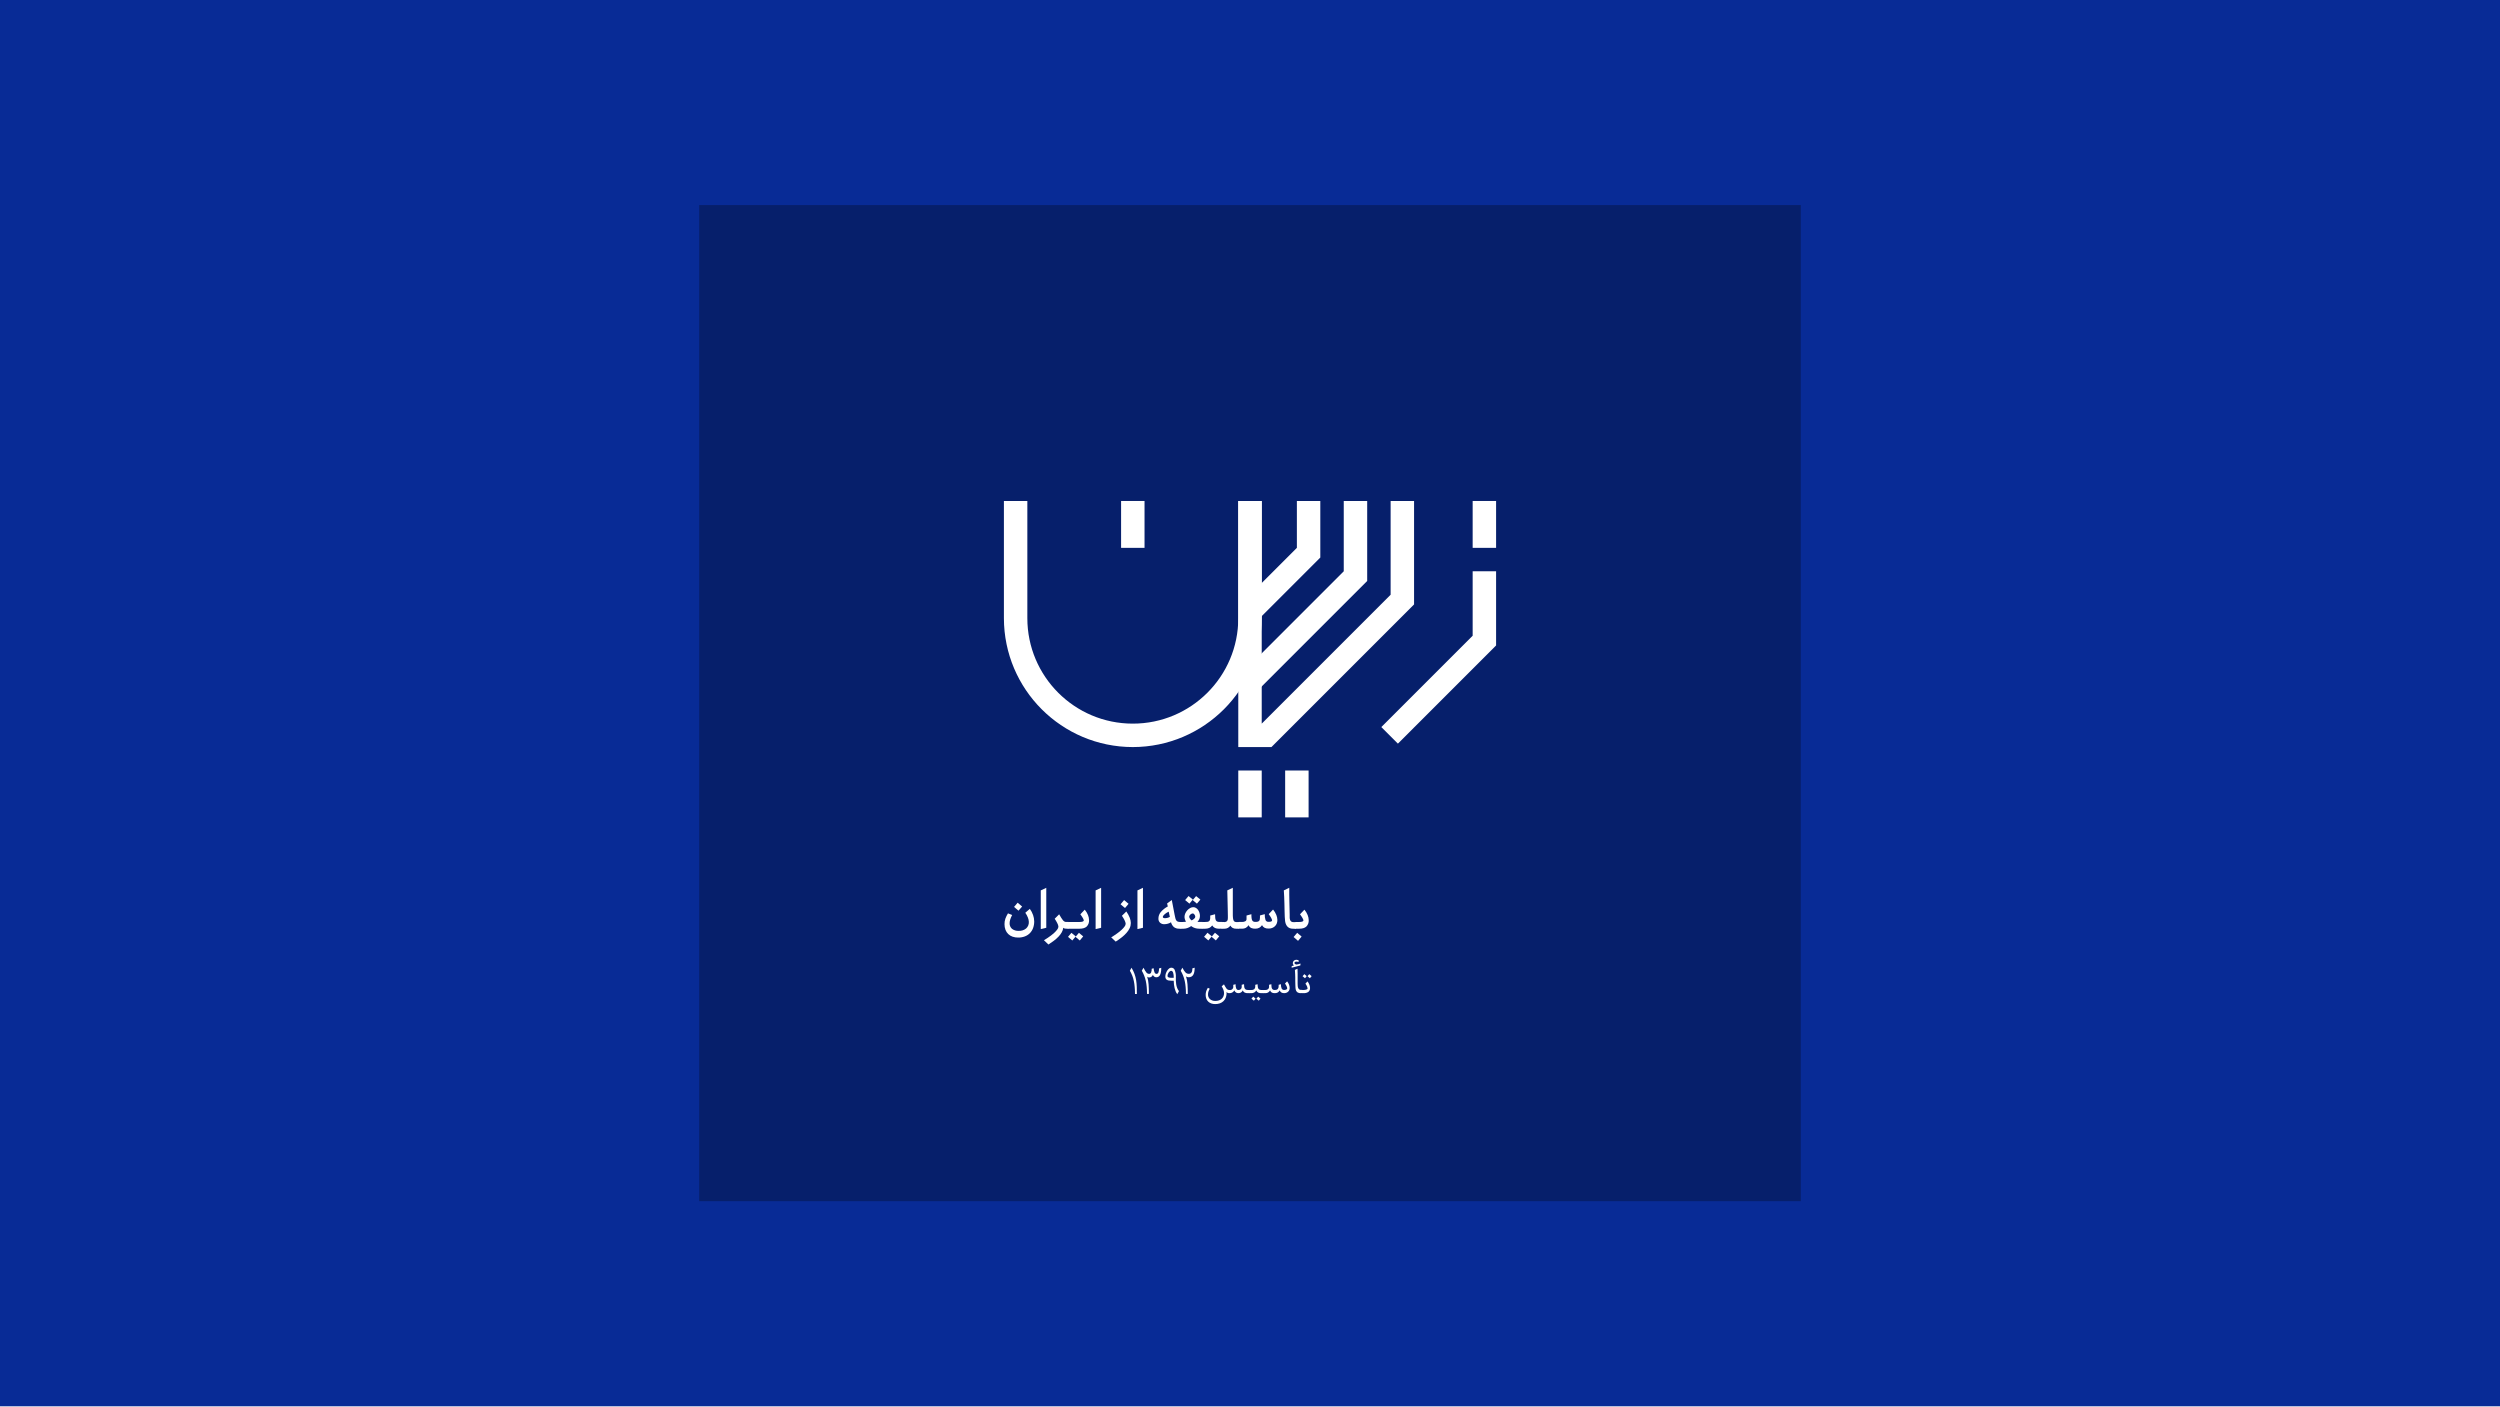
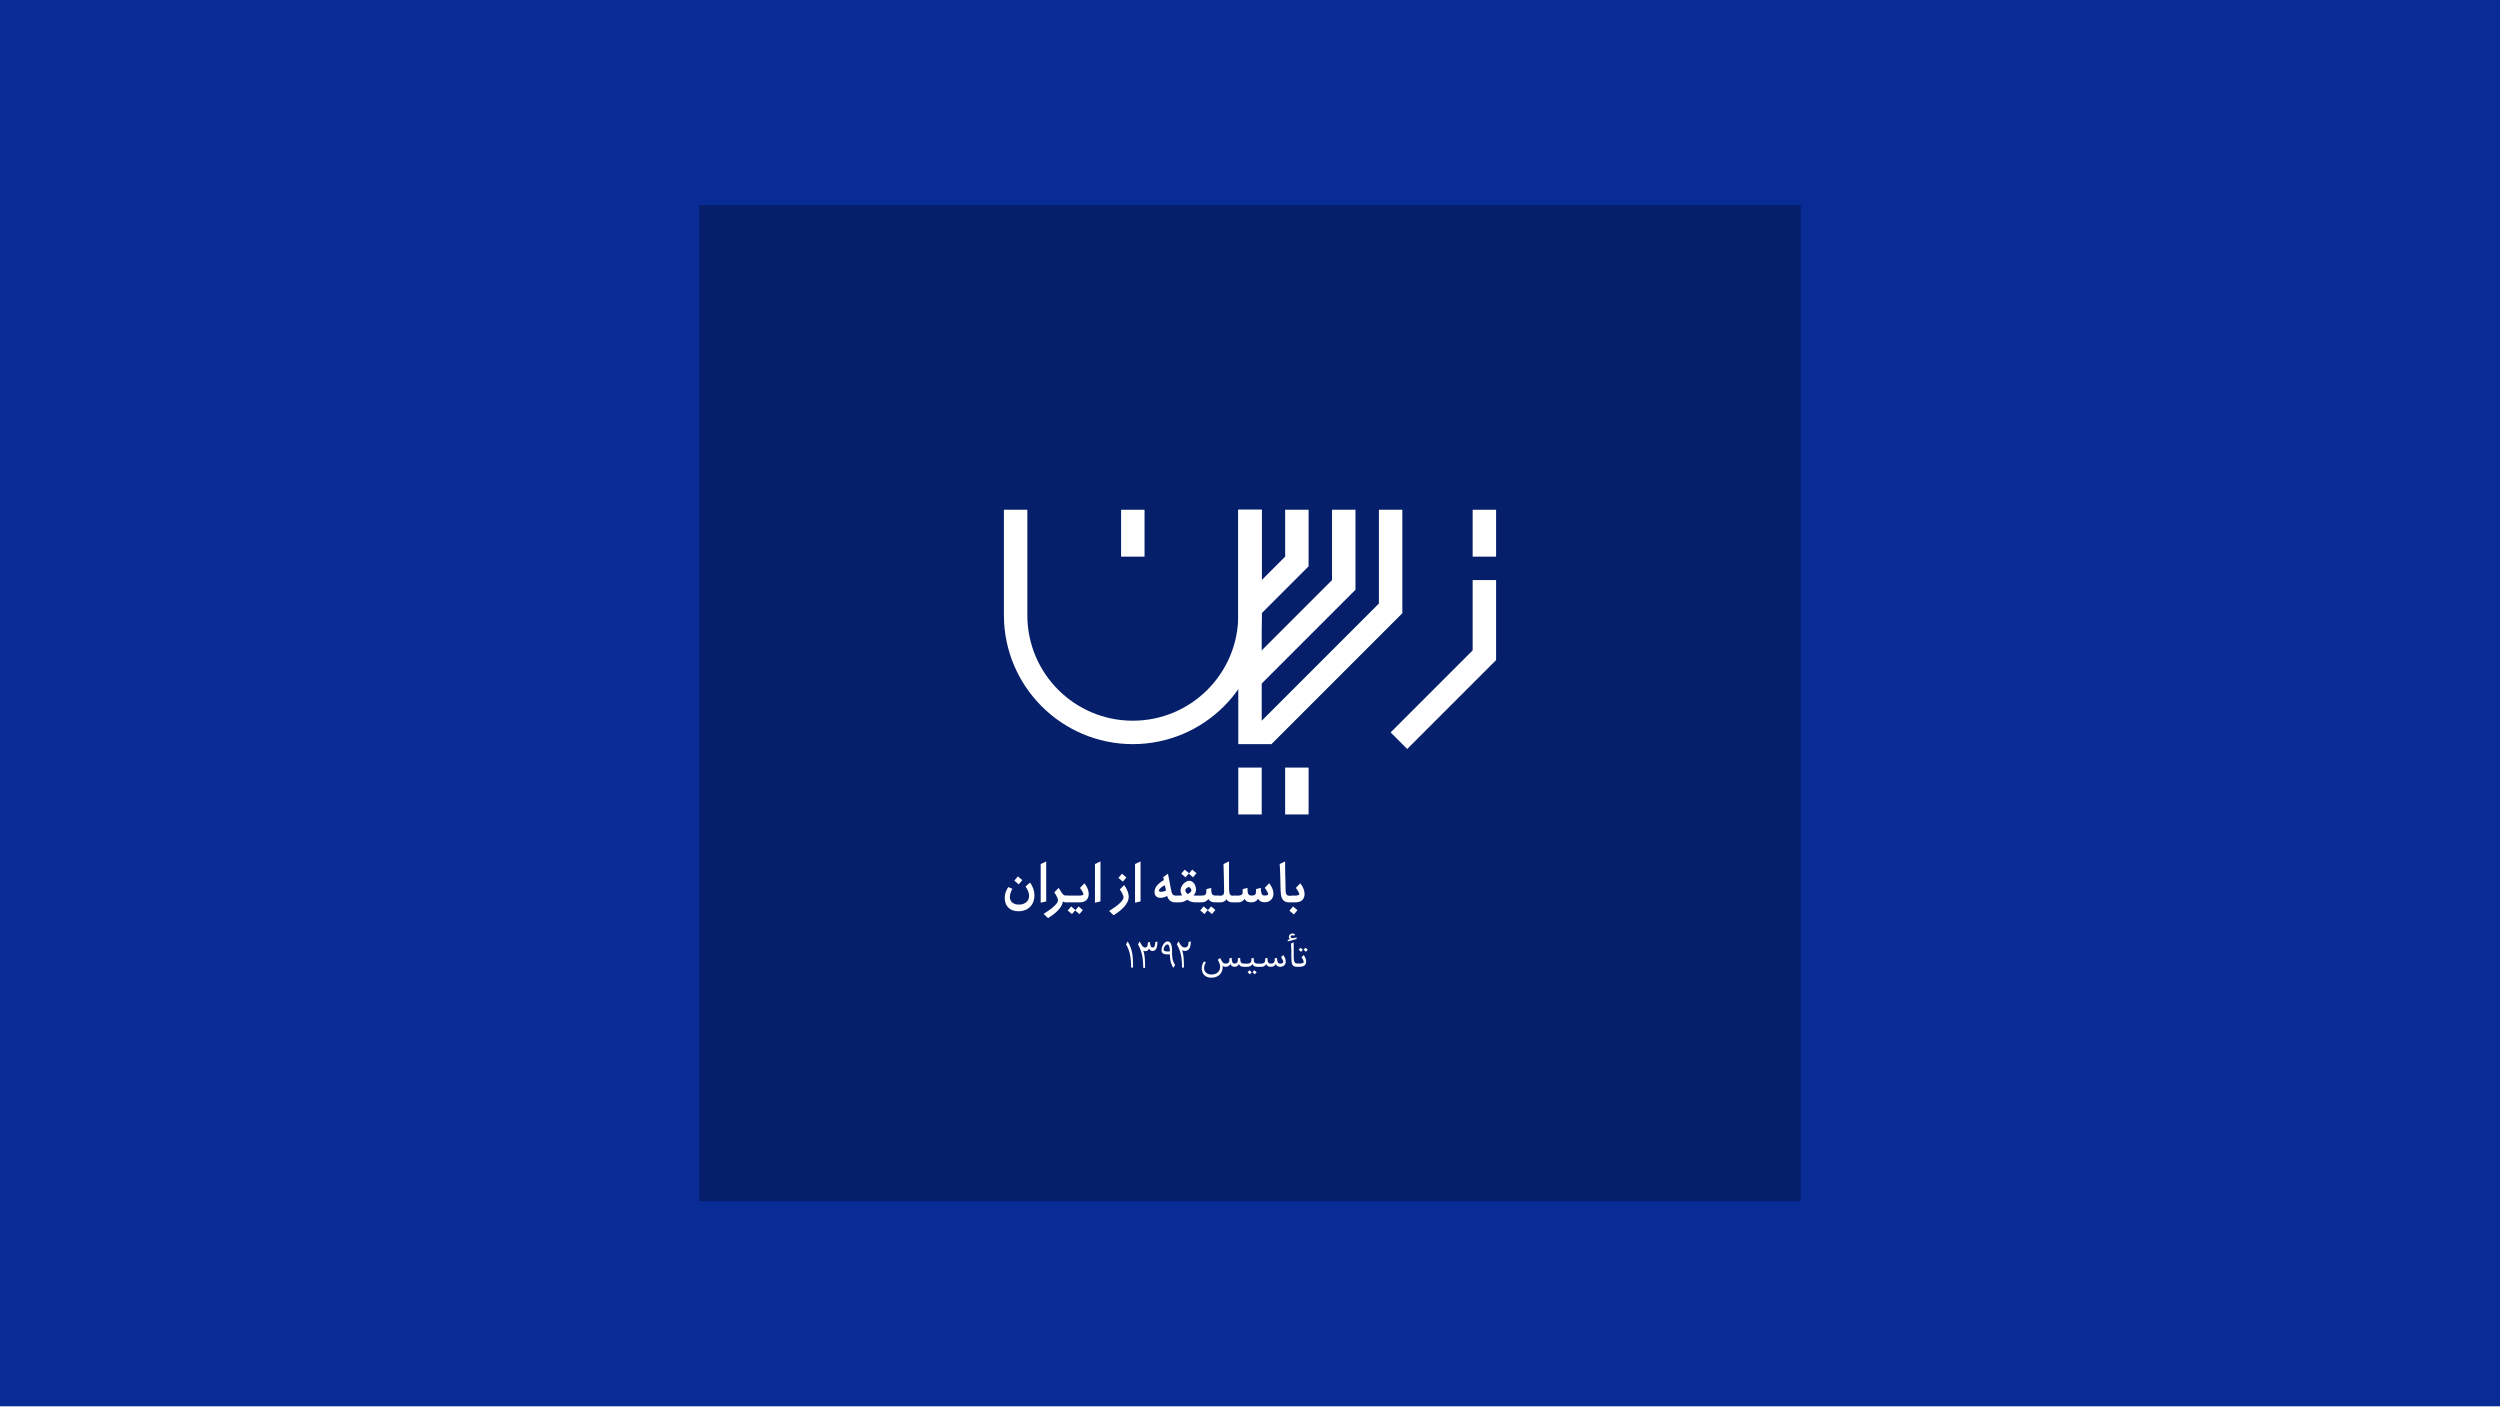
<svg xmlns="http://www.w3.org/2000/svg" viewBox="0 0 1920 1080">
  <defs>
    <style>.cls-1{fill:#082b96;}.cls-2{fill:#061f6b;}.cls-3{fill:#fff;}</style>
  </defs>
  <g id="Background">
    <rect class="cls-1" width="1920" height="1080" />
  </g>
  <g id="Graphics">
    <path class="cls-2" d="M1383,922.5H537v-765h846Z" />
-   </g>
-   <g id="Isolation_Mode" data-name="Isolation Mode">
-     <path class="cls-3" d="M790.9,698a17.26,17.26,0,0,1,2.52,4.8,15,15,0,0,1,.85,4.79,14.61,14.61,0,0,1-.85,5.13,11.07,11.07,0,0,1-2.43,3.91,10.82,10.82,0,0,1-3.87,2.52,14,14,0,0,1-5.13.9,13.06,13.06,0,0,1-4.32-.67,9.11,9.11,0,0,1-3.31-2,9,9,0,0,1-2.14-3.22,11.85,11.85,0,0,1-.76-4.43,12.6,12.6,0,0,1,.67-4.21,22.5,22.5,0,0,1,2-4.07l3.2,1.3a18.64,18.64,0,0,0-1.49,3.49,9.89,9.89,0,0,0-.45,2.68,5.48,5.48,0,0,0,1.83,4.43,7.82,7.82,0,0,0,5.24,1.55,8.22,8.22,0,0,0,5.58-1.82,6.31,6.31,0,0,0,2.11-5.06,9.4,9.4,0,0,0-.72-3.31,17.17,17.17,0,0,0-2-3.71Zm-8.69,1.4-3.42-2.88,2.75-3.24L785,696.2Z" />
-     <path class="cls-3" d="M803.54,712.53l-4.23,1v-29.7l4.23-2Z" />
-     <path class="cls-3" d="M819.29,713.25a8.25,8.25,0,0,1-1.44-.11,2.56,2.56,0,0,1-1.26-.61,9.49,9.49,0,0,1-1.17,3.49,16.43,16.43,0,0,1-2.43,3.26,28.54,28.54,0,0,1-3.49,3.11q-2,1.53-4.29,3l-3.47-3.28q2.47-1.49,4.55-3a34.88,34.88,0,0,0,3.51-2.84,16.24,16.24,0,0,0,2.25-2.52,3.79,3.79,0,0,0,.81-2.07,6.63,6.63,0,0,0-.81-2.58A26.87,26.87,0,0,0,810,705.6l3.42-3.42c.63,1.08,1.18,2,1.64,2.75a15,15,0,0,0,1.28,1.82,4.06,4.06,0,0,0,1.17,1,2.73,2.73,0,0,0,1.31.32h1.8v5.17Z" />
-     <path class="cls-3" d="M832.34,706.86a2.07,2.07,0,0,0-.2-.76,11.28,11.28,0,0,0-.58-1.15c-.26-.43-.54-.89-.86-1.37s-.65-1-1-1.4l3.37-3.55a14.43,14.43,0,0,1,2.52,4.16,11,11,0,0,1,.81,3.85,6.44,6.44,0,0,1-1.8,4.93q-1.8,1.68-5.53,1.68H820.6q-.5,0-.81-.69a4.62,4.62,0,0,1-.32-1.87,4.76,4.76,0,0,1,.32-1.89q.32-.72.81-.72h8.5a7.83,7.83,0,0,0,2.36-.29C832.05,707.59,832.34,707.28,832.34,706.86Zm-8.82,15.44-3.28-2.79,2.61-3.11,3.33,2.75Zm5.76,0L826,719.51l2.61-3.11,3.28,2.75Z" />
-     <path class="cls-3" d="M845.66,712.53l-4.23,1v-29.7l4.23-2Z" />
-     <path class="cls-3" d="M868.48,708.84a9.3,9.3,0,0,1-.9,4,15.47,15.47,0,0,1-2.46,3.66,27.6,27.6,0,0,1-3.66,3.42c-1.42,1.11-2.94,2.19-4.59,3.24l-3.47-3.28q2.48-1.49,4.55-3a34.88,34.88,0,0,0,3.51-2.84,16.24,16.24,0,0,0,2.25-2.52,3.79,3.79,0,0,0,.81-2.07,3.87,3.87,0,0,0-.23-1.14,12.44,12.44,0,0,0-.61-1.53,14.39,14.39,0,0,0-.92-1.71c-.36-.59-.73-1.17-1.12-1.74L865,700a21.22,21.22,0,0,1,2.68,4.93A12.1,12.1,0,0,1,868.48,708.84ZM864,697.37l-3.42-2.88,2.74-3.24,3.42,2.88Z" />
-     <path class="cls-3" d="M877.79,712.53l-4.23,1v-29.7l4.23-2Z" />
-     <path class="cls-3" d="M905.92,713.25a6.69,6.69,0,0,1-4.33-1.21,7.49,7.49,0,0,1-2.25-3.74,8.29,8.29,0,0,1-2.36,1.08,9.85,9.85,0,0,1-2.81.41,4.57,4.57,0,0,1-3.26-1.15,4.15,4.15,0,0,1-1.24-3.22,7.79,7.79,0,0,1,1.69-4.83,18.21,18.21,0,0,1,5.51-4.44l-.54-2.29,3.6-2.66,2.16,11.25c.21,1.08.4,2,.58,2.7a5.43,5.43,0,0,0,.72,1.74,2.44,2.44,0,0,0,1.2.92,5.78,5.78,0,0,0,1.95.27h.68v5.17Zm-8.38-13.09A13.86,13.86,0,0,0,896,701a14.35,14.35,0,0,0-1.4,1,6.63,6.63,0,0,0-1.05,1.08,2.5,2.5,0,0,0-.52,1.1.8.8,0,0,0,.49.75,2.89,2.89,0,0,0,1.26.24,6.61,6.61,0,0,0,1-.09,10.26,10.26,0,0,0,1.1-.24,6.63,6.63,0,0,0,.94-.36,3.92,3.92,0,0,0,.63-.39Z" />
-     <path class="cls-3" d="M921,713.25a10.92,10.92,0,0,1-3.26-.49,8.68,8.68,0,0,1-2.9-1.53,11,11,0,0,1-3,1.53,9.12,9.12,0,0,1-2.79.49h-1.84q-.5,0-.81-.69a4.62,4.62,0,0,1-.32-1.87,4.76,4.76,0,0,1,.32-1.89q.32-.72.81-.72h1.08c.48,0,.91,0,1.28-.05a12.2,12.2,0,0,0,1.28-.18A7.13,7.13,0,0,1,910,706a6.24,6.24,0,0,1-.3-1.83,6.56,6.56,0,0,1,.61-2.72,9.14,9.14,0,0,1,1.58-2.38,7.93,7.93,0,0,1,2.18-1.71,5,5,0,0,1,2.38-.66,3.85,3.85,0,0,1,2,.57,5.43,5.43,0,0,1,1.62,1.48,7.82,7.82,0,0,1,1.08,2.14,7.92,7.92,0,0,1,.41,2.52,7,7,0,0,1-.41,2.27,5.71,5.71,0,0,1-1.53,2.27c.51.06,1,.1,1.4.12l1.3,0h1.21v5.17ZM913.47,694l-3.28-2.75,2.61-3.1,3.33,2.7Zm2.57,7.51a2.21,2.21,0,0,0-.95.25,4.32,4.32,0,0,0-.9.61,3.22,3.22,0,0,0-.65.79,1.61,1.61,0,0,0-.25.78,2.83,2.83,0,0,0,.57,1.56,5.23,5.23,0,0,0,1.32,1.37,6.78,6.78,0,0,0,2.05-1.42,2.13,2.13,0,0,0,.74-1.28,3,3,0,0,0-.15-.88,3.39,3.39,0,0,0-.43-.85,3,3,0,0,0-.61-.66A1.15,1.15,0,0,0,916,701.55Zm3.19-7.51L916,691.29l2.61-3.1,3.28,2.7Z" />
-     <path class="cls-3" d="M936.15,713.25a7.23,7.23,0,0,1-3.06-.58,5,5,0,0,1-2.11-1.94,5.86,5.86,0,0,1-2.25,1.92,7.75,7.75,0,0,1-3.24.6h-1.94c-.33,0-.59-.23-.8-.69a4.62,4.62,0,0,1-.32-1.87,4.76,4.76,0,0,1,.32-1.89c.21-.48.47-.72.8-.72h1.85a13.72,13.72,0,0,0,1.87-.11,2.89,2.89,0,0,0,1.21-.45,2,2,0,0,0,.7-.95,5.21,5.21,0,0,0,.27-1.55v-1.89l3.73-1a27,27,0,0,0,.12,2.79,5.08,5.08,0,0,0,.47,1.83,2.11,2.11,0,0,0,1,1,4.87,4.87,0,0,0,1.85.29h2.11v5.17Zm-8.14,9-3.29-2.79,2.61-3.11,3.34,2.75Zm5.76,0-3.29-2.79,2.61-3.11,3.29,2.75Z" />
-     <path class="cls-3" d="M949.34,713.25a5.24,5.24,0,0,1-2.72-.63,4.59,4.59,0,0,1-1.69-1.75,5.26,5.26,0,0,1-4.55,2.38h-1.62c-.33,0-.59-.22-.8-.67a4.46,4.46,0,0,1-.32-1.85,4.76,4.76,0,0,1,.32-1.89c.21-.48.47-.72.8-.72h1.17a3.12,3.12,0,0,0,2.5-.76A3.8,3.8,0,0,0,943,705c0-.27,0-.85,0-1.75s0-2.2-.07-3.89-.08-3.82-.14-6.37-.13-5.61-.22-9.18l4.23-2v19.94c0,1.2,0,2.21.11,3a7.42,7.42,0,0,0,.41,2,2.13,2.13,0,0,0,.85,1.08,3,3,0,0,0,1.51.33h1.71v5.13Z" />
-     <path class="cls-3" d="M969.23,710.51a6.32,6.32,0,0,1-2.07,2,6.12,6.12,0,0,1-3.15.72,7.34,7.34,0,0,1-3.13-.56,4.74,4.74,0,0,1-2-2.14,5.53,5.53,0,0,1-2.13,2.07,5.66,5.66,0,0,1-2.59.63h-2.7q-.49,0-.81-.69a4.62,4.62,0,0,1-.32-1.87,4.76,4.76,0,0,1,.32-1.89q.31-.72.81-.72h2.52a5,5,0,0,0,2.36-.52,1.85,1.85,0,0,0,1-1.82v-2.61l3.74-1c0,1.11,0,2,.11,2.79a5.82,5.82,0,0,0,.45,1.83,2.08,2.08,0,0,0,.95,1,3.73,3.73,0,0,0,1.59.29,6.72,6.72,0,0,0,1.78-.2,2,2,0,0,0,1.55-1.67,7.67,7.67,0,0,0,.14-1.55v-1.53l3.69-1a13.19,13.19,0,0,0,.56,4.48,2.31,2.31,0,0,0,2.41,1.42c1.77,0,2.65-.38,2.65-1.13a2.43,2.43,0,0,0-.2-.81,8.78,8.78,0,0,0-.56-1.19c-.24-.43-.52-.89-.83-1.37s-.66-1-1-1.4l3.33-3.55a14.43,14.43,0,0,1,2.52,4.16,11,11,0,0,1,.81,3.85,7.23,7.23,0,0,1-.49,2.72,5.78,5.78,0,0,1-1.4,2.09,6.31,6.31,0,0,1-2.11,1.33,7.29,7.29,0,0,1-2.7.47Q970.63,713.25,969.23,710.51Z" />
-     <path class="cls-3" d="M993.17,713.25a6.38,6.38,0,0,1-3.38-.78,5.4,5.4,0,0,1-1.93-2.07,8.82,8.82,0,0,1-.9-2.93,30.48,30.48,0,0,1-.27-3.35c-.06-1.38-.11-2.93-.14-4.64s-.06-3.46-.11-5.26-.1-3.6-.18-5.4-.17-3.48-.29-5l4.18-2c0,1.68,0,3.42,0,5.2s0,3.56.09,5.33.09,3.53.13,5.27.08,3.39.11,5c0,.72,0,1.42,0,2.09a6.37,6.37,0,0,0,.31,1.8,2.52,2.52,0,0,0,.88,1.24,3.05,3.05,0,0,0,1.82.45h1.8v5.17Z" />
-     <path class="cls-3" d="M996.9,722.57l-3.42-2.93,2.75-3.24,3.42,2.88Zm4.14-15.71a2.07,2.07,0,0,0-.2-.76,9.53,9.53,0,0,0-.58-1.15c-.26-.43-.54-.89-.86-1.37a17.11,17.11,0,0,0-1-1.4l3.37-3.55a14.43,14.43,0,0,1,2.52,4.16,11,11,0,0,1,.81,3.85,6.44,6.44,0,0,1-1.8,4.93q-1.8,1.68-5.53,1.68h-2.39q-.5,0-.81-.69a4.64,4.64,0,0,1-.31-1.87,4.78,4.78,0,0,1,.31-1.89q.32-.72.81-.72h2.39a8.07,8.07,0,0,0,2.38-.29Q1001,707.49,1001,706.86Z" />
-     <path class="cls-3" d="M869,743.22a26.4,26.4,0,0,1,2.31,4.74,26,26,0,0,1,1.23,4.76,40.93,40.93,0,0,1,.49,5.06c.06,1.74.09,3.61.09,5.6h-1.44c0-1.93-.1-3.71-.24-5.34a38.72,38.72,0,0,0-.65-4.59,25,25,0,0,0-1.19-4.1,28.67,28.67,0,0,0-1.86-3.83Z" />
-     <path class="cls-3" d="M878.2,743.22c.46.89.87,1.63,1.22,2.22a10.74,10.74,0,0,0,1,1.45,3,3,0,0,0,1,.79,2.57,2.57,0,0,0,1.13.24A1.6,1.6,0,0,0,884,747a6.7,6.7,0,0,0,.51-3l1.48-.38a9.44,9.44,0,0,0,.74,3.32,1.65,1.65,0,0,0,1.53,1,1.55,1.55,0,0,0,1.4-1.06,7.85,7.85,0,0,0,.49-3.13l1.7-.48q0,3.91-1,5.59a3,3,0,0,1-2.72,1.69,2.63,2.63,0,0,1-1.73-.54,3.39,3.39,0,0,1-1-1.32,3,3,0,0,1-2.84,2,2.72,2.72,0,0,1-.78-.11A1.62,1.62,0,0,1,881,750a24.65,24.65,0,0,1,1.13,6.09q.23,3.3.22,7.26h-1.44c0-1.93-.1-3.71-.24-5.34a34.71,34.71,0,0,0-.68-4.58,26.14,26.14,0,0,0-1.23-4.08,26.43,26.43,0,0,0-1.86-3.83Z" />
-     <path class="cls-3" d="M904.15,763.54a10.05,10.05,0,0,1-1.23-2.13,16.54,16.54,0,0,1-.83-2.52,20.4,20.4,0,0,1-.49-2.78c-.11-1-.17-2-.19-2.93l-.83,0c-.33,0-.64,0-.93,0a12.6,12.6,0,0,1-2-.14,4.08,4.08,0,0,1-1.45-.52,2.49,2.49,0,0,1-.91-1,3.89,3.89,0,0,1-.31-1.67,7.06,7.06,0,0,1,.37-2.17,9.72,9.72,0,0,1,1-2.16,6.76,6.76,0,0,1,1.47-1.66,2.76,2.76,0,0,1,4.36,1.08,13.06,13.06,0,0,1,.88,5.6c0,.88,0,1.8,0,2.74a21.92,21.92,0,0,0,.28,2.81,14.65,14.65,0,0,0,.73,2.69,8.49,8.49,0,0,0,1.37,2.41Zm-2.71-12.63a17.66,17.66,0,0,0-.11-2.14,8.67,8.67,0,0,0-.34-1.69,2.94,2.94,0,0,0-.62-1.1,1.23,1.23,0,0,0-.91-.39,1.76,1.76,0,0,0-1.06.39,4.08,4.08,0,0,0-.91,1,5.16,5.16,0,0,0-.63,1.29,4.09,4.09,0,0,0-.24,1.3,1.31,1.31,0,0,0,.82,1.06,5.6,5.6,0,0,0,2.21.33h1C900.92,750.94,901.19,750.93,901.44,750.91Z" />
-     <path class="cls-3" d="M910.86,749.9A24.6,24.6,0,0,1,912,756c.14,2.19.22,4.64.22,7.35H910.8q0-2.89-.24-5.34a34.71,34.71,0,0,0-.68-4.58,27.25,27.25,0,0,0-1.22-4.08,28.67,28.67,0,0,0-1.86-3.83l1.26-2.33c.44.84.85,1.56,1.23,2.15a9.14,9.14,0,0,0,1.11,1.44,3.75,3.75,0,0,0,1.17.84,3.54,3.54,0,0,0,1.43.27q2.78,0,2.77-4.22l1.74-.48a17.48,17.48,0,0,1-.24,3,7.51,7.51,0,0,1-.77,2.33,3.78,3.78,0,0,1-1.42,1.49,4.18,4.18,0,0,1-2.17.52,3.89,3.89,0,0,1-1.07-.15A2.7,2.7,0,0,1,910.86,749.9Z" />
-     <path class="cls-3" d="M958.21,762.75a5.1,5.1,0,0,1-2.35-.47,3,3,0,0,1-1.4-1.64,3.65,3.65,0,0,1-3.41,2.11,3.19,3.19,0,0,1-1.82-.52,3.41,3.41,0,0,1-1.26-1.62,4,4,0,0,1-3.69,2.14,3,3,0,0,1-2.36-.88,5.51,5.51,0,0,1,.08.71,5,5,0,0,1,0,.68,9.2,9.2,0,0,1-.72,3.21,7.38,7.38,0,0,1-1.75,2.49,7.87,7.87,0,0,1-2.69,1.61,10.68,10.68,0,0,1-3.56.56,8.69,8.69,0,0,1-3-.47,6.55,6.55,0,0,1-2.3-1.37,6,6,0,0,1-1.49-2.21,7.63,7.63,0,0,1-.54-2.94,9.27,9.27,0,0,1,.41-2.84,12,12,0,0,1,1.29-2.67l1.45.72a10.61,10.61,0,0,0-1,2.16,7,7,0,0,0-.34,2.13,4.72,4.72,0,0,0,1.51,3.71,6.07,6.07,0,0,0,4.19,1.36,8.16,8.16,0,0,0,2.74-.43,5.85,5.85,0,0,0,2.08-1.21,5.36,5.36,0,0,0,1.32-1.91,6.18,6.18,0,0,0,.47-2.47,7.76,7.76,0,0,0-.48-2.49,13.92,13.92,0,0,0-1.34-2.71l1.76-1.51,1,1.81a9.3,9.3,0,0,0,.88,1.37,3.5,3.5,0,0,0,1,.87,2.63,2.63,0,0,0,1.32.3,2.51,2.51,0,0,0,2.93-2.93v-1.07l1.79-.44a7.83,7.83,0,0,0,.54,3.43,1.82,1.82,0,0,0,1.73,1,2.54,2.54,0,0,0,1.67-.57,2.6,2.6,0,0,0,.76-2v-1.45l1.79-.44a12.89,12.89,0,0,0,.13,2,3.68,3.68,0,0,0,.46,1.38,1.93,1.93,0,0,0,.93.81,4.13,4.13,0,0,0,1.54.25h1.13v2.42Z" />
-     <path class="cls-3" d="M968.63,762.75a5.12,5.12,0,0,1-2.35-.47,3.31,3.31,0,0,1-1.46-1.61,4.08,4.08,0,0,1-1.56,1.58,4.84,4.84,0,0,1-2.35.5h-1.29a.61.61,0,0,1-.53-.34,1.61,1.61,0,0,1-.22-.89,1.5,1.5,0,0,1,.22-.86.62.62,0,0,1,.53-.33h1.29a3.76,3.76,0,0,0,2.29-.58,3,3,0,0,0,.83-2.23l0-1.19,1.77-.44A15.52,15.52,0,0,0,966,758a3.35,3.35,0,0,0,.48,1.37,1.93,1.93,0,0,0,1,.74,5,5,0,0,0,1.59.22h1.23v2.42ZM963,768.52,961.1,767l1.36-1.6,1.82,1.54Zm3.75,0L964.88,767l1.39-1.6,1.79,1.54Z" />
-     <path class="cls-3" d="M982.81,760.61a4.3,4.3,0,0,1-1.48,1.61,4.38,4.38,0,0,1-2.3.53,4.8,4.8,0,0,1-2.26-.45,3.43,3.43,0,0,1-1.37-1.66,4.16,4.16,0,0,1-1.52,1.61,4.06,4.06,0,0,1-2,.5h-1.63a.64.64,0,0,1-.54-.34,1.61,1.61,0,0,1-.22-.89,1.5,1.5,0,0,1,.22-.86.65.65,0,0,1,.54-.33h1.51a3.51,3.51,0,0,0,2-.57,2.39,2.39,0,0,0,.88-2v-1.45l1.76-.44a13.89,13.89,0,0,0,.13,2.11,3.68,3.68,0,0,0,.44,1.37,1.82,1.82,0,0,0,.82.74,3.24,3.24,0,0,0,1.26.22,3.1,3.1,0,0,0,2.22-.66,3.29,3.29,0,0,0,.74-2.27v-1.07l1.76-.44a7.46,7.46,0,0,0,.57,3.43,2.15,2.15,0,0,0,2,1,4.11,4.11,0,0,0,.77-.08,2.77,2.77,0,0,0,.72-.24,1.49,1.49,0,0,0,.54-.41.87.87,0,0,0,.2-.6,4.42,4.42,0,0,0-.39-1.37,11,11,0,0,0-1.31-2.22l1.64-1.7a8.37,8.37,0,0,1,1.48,2.59,7.23,7.23,0,0,1,.47,2.39,3.8,3.8,0,0,1-1.21,3,4.36,4.36,0,0,1-3,1.08,4.05,4.05,0,0,1-2.2-.53A3.28,3.28,0,0,1,982.81,760.61Z" />
-     <path class="cls-3" d="M998.68,741.46,992,743.22V742l1.77-.6a2.06,2.06,0,0,1-.69-.82,2.15,2.15,0,0,1-.23-.91,2.37,2.37,0,0,1,.23-1,2.42,2.42,0,0,1,.59-.82,2.92,2.92,0,0,1,.87-.55,2.52,2.52,0,0,1,1-.21,3.19,3.19,0,0,1,2,.69l-.35,1a5.23,5.23,0,0,0-.81-.22,4.83,4.83,0,0,0-.8-.06,1.77,1.77,0,0,0-1,.28.84.84,0,0,0-.43.73,1.09,1.09,0,0,0,.51.88,1.83,1.83,0,0,0,1.13.38,12,12,0,0,0,3-.79Zm.32,21.29a4.37,4.37,0,0,1-2.38-.53,3.11,3.11,0,0,1-1.21-1.39,5.53,5.53,0,0,1-.46-2c-.05-.74-.09-1.48-.11-2.24,0-1.07-.07-2.06-.08-3l0-2.69c0-.89,0-1.82-.08-2.79s-.11-2.05-.19-3.24l2-.89c0,1.43.07,2.61.09,3.53s0,1.72,0,2.4c0,.94,0,1.85,0,2.74s0,1.79,0,2.74c0,.63,0,1.24.08,1.82a5.28,5.28,0,0,0,.35,1.55,2.5,2.5,0,0,0,.78,1.07,2.19,2.19,0,0,0,1.37.41h1v2.42Z" />
-     <path class="cls-3" d="M1004.23,759a4.66,4.66,0,0,0-.38-1.34,10.35,10.35,0,0,0-1.29-2.22l1.6-1.7a8.37,8.37,0,0,1,1.48,2.59,7.27,7.27,0,0,1,.48,2.39,3.75,3.75,0,0,1-1.22,3,5.65,5.65,0,0,1-3.76,1h-1a.61.61,0,0,1-.53-.34,1.61,1.61,0,0,1-.22-.89,1.5,1.5,0,0,1,.22-.86.62.62,0,0,1,.53-.33h1a6.56,6.56,0,0,0,2.14-.32C1003.92,759.8,1004.23,759.46,1004.23,759Zm-2-7.71-1.86-1.55,1.36-1.6,1.82,1.54Zm3.75,0-1.83-1.55,1.39-1.6,1.79,1.54Z" />
-     <path class="cls-3" d="M870,573.75a99.11,99.11,0,0,1-99-99v-90h18v90a81,81,0,0,0,162,0v-90h18v90A99.11,99.11,0,0,1,870,573.75Z" />
-     <polygon class="cls-3" points="1073.59 571.12 1060.86 558.39 1131 488.25 1131 438.75 1149 438.75 1149 495.7 1073.59 571.12" />
-     <rect class="cls-3" x="861" y="384.75" width="18" height="36" />
-     <rect class="cls-3" x="1131" y="384.75" width="18" height="36" />
-     <rect class="cls-3" x="951" y="591.75" width="18" height="36" />
-     <rect class="cls-3" x="987" y="591.75" width="18" height="36" />
-     <polygon class="cls-3" points="966.36 475.84 953.64 463.11 996 420.75 996 384.75 1014 384.75 1014 428.2 966.36 475.84" />
-     <polygon class="cls-3" points="966.36 529.84 953.64 517.11 1032 438.75 1032 384.75 1050 384.75 1050 446.2 966.36 529.84" />
-     <polygon class="cls-3" points="976.45 573.75 951 573.75 951 384.75 969 384.75 969 555.75 1068 456.75 1068 384.75 1086 384.75 1086 464.2 976.45 573.75" />
+     <path class="cls-3" d="M791.07,677.79a17.35,17.35,0,0,1,2.52,4.79,15.14,15.14,0,0,1,.86,4.8,14.6,14.6,0,0,1-.86,5.13,11.07,11.07,0,0,1-2.43,3.91,10.82,10.82,0,0,1-3.87,2.52,14,14,0,0,1-5.13.9,13.06,13.06,0,0,1-4.32-.67,8.76,8.76,0,0,1-5.44-5.2,11.88,11.88,0,0,1-.77-4.43,12.56,12.56,0,0,1,.68-4.21,22.19,22.19,0,0,1,2-4.07l3.19,1.3a18.27,18.27,0,0,0-1.48,3.49,9.83,9.83,0,0,0-.45,2.68,5.52,5.52,0,0,0,1.82,4.43,7.88,7.88,0,0,0,5.24,1.55,8.27,8.27,0,0,0,5.58-1.82,6.33,6.33,0,0,0,2.12-5.06,9.35,9.35,0,0,0-.72-3.31,17,17,0,0,0-2-3.71Zm-8.68,1.4L779,676.31l2.74-3.24,3.42,2.88Z" />
+     <path class="cls-3" d="M803.49,692.28l-4.23,1v-29.7l4.23-2Z" />
+     <path class="cls-3" d="M819,693a9.36,9.36,0,0,1-1.44-.11,2.65,2.65,0,0,1-1.26-.61,9.55,9.55,0,0,1-1.17,3.49,16.72,16.72,0,0,1-2.43,3.26,29.31,29.31,0,0,1-3.49,3.11q-2,1.53-4.3,3l-3.46-3.28q2.47-1.49,4.54-3a34.88,34.88,0,0,0,3.51-2.84,16.24,16.24,0,0,0,2.25-2.52,3.79,3.79,0,0,0,.81-2.07,6.71,6.71,0,0,0-.81-2.59,27.46,27.46,0,0,0-2.07-3.53l3.42-3.42c.63,1.08,1.18,2,1.64,2.75a17,17,0,0,0,1.29,1.82,4.22,4.22,0,0,0,1.17,1,2.69,2.69,0,0,0,1.3.32h1.8V693Z" />
+     <path class="cls-3" d="M832.07,686.61a2.14,2.14,0,0,0-.21-.76,8.85,8.85,0,0,0-.58-1.15c-.26-.44-.54-.89-.86-1.37a17.11,17.11,0,0,0-1-1.4l3.38-3.55a14.3,14.3,0,0,1,2.52,4.16,11,11,0,0,1,.81,3.85,6.41,6.41,0,0,1-1.8,4.92q-1.8,1.7-5.54,1.69h-8.46c-.33,0-.6-.23-.81-.7a4.56,4.56,0,0,1-.31-1.86,4.78,4.78,0,0,1,.31-1.89q.32-.72.81-.72h8.51a7.53,7.53,0,0,0,2.36-.3C831.77,687.34,832.07,687,832.07,686.61Zm-8.82,15.44L820,699.26l2.61-3.11,3.33,2.75Zm5.76,0-3.29-2.79,2.61-3.11,3.29,2.75Z" />
+     <path class="cls-3" d="M845.16,692.28l-4.23,1v-29.7l4.23-2Z" />
+     <path class="cls-3" d="M866.85,688.59a9.22,9.22,0,0,1-.9,4,15.57,15.57,0,0,1-2.45,3.67,28.35,28.35,0,0,1-3.67,3.42,56.15,56.15,0,0,1-4.59,3.24l-3.46-3.28c1.64-1,3.16-2,4.54-3a34.88,34.88,0,0,0,3.51-2.84,16.24,16.24,0,0,0,2.25-2.52,3.79,3.79,0,0,0,.81-2.07,4.28,4.28,0,0,0-.22-1.15c-.16-.46-.36-1-.61-1.53a16.29,16.29,0,0,0-.93-1.71c-.35-.58-.73-1.16-1.12-1.73l3.37-3.37a20.64,20.64,0,0,1,2.68,4.92A11.94,11.94,0,0,1,866.85,688.59Zm-4.5-11.47-3.42-2.88,2.74-3.24,3.42,2.88Z" />
+     <path class="cls-3" d="M875.94,692.28l-4.23,1v-29.7l4.23-2Z" />
+     <path class="cls-3" d="M902.94,693a6.68,6.68,0,0,1-4.32-1.21,7.49,7.49,0,0,1-2.25-3.74,8.42,8.42,0,0,1-2.36,1.08,10,10,0,0,1-2.82.41,4.63,4.63,0,0,1-3.26-1.15,4.2,4.2,0,0,1-1.24-3.22,7.9,7.9,0,0,1,1.69-4.84,18.48,18.48,0,0,1,5.51-4.43l-.54-2.29L897,671l2.16,11.25c.21,1.08.41,2,.59,2.7a5.27,5.27,0,0,0,.72,1.73,2.42,2.42,0,0,0,1.19.93,5.89,5.89,0,0,0,2,.27h.67V693Zm-8.37-13.09a12.54,12.54,0,0,0-1.58.83,11.46,11.46,0,0,0-1.39,1,6.34,6.34,0,0,0-1.06,1.08,2.45,2.45,0,0,0-.52,1.1.79.79,0,0,0,.5.74,2.75,2.75,0,0,0,1.26.25,6.39,6.39,0,0,0,1-.09,8,8,0,0,0,1.1-.25,5,5,0,0,0,1-.36,3.35,3.35,0,0,0,.63-.38Z" />
+     <path class="cls-3" d="M918,693a11,11,0,0,1-3.26-.49,8.88,8.88,0,0,1-2.9-1.53,10.77,10.77,0,0,1-3,1.53,9.12,9.12,0,0,1-2.79.49h-1.85c-.33,0-.6-.23-.81-.7a4.56,4.56,0,0,1-.31-1.86,4.78,4.78,0,0,1,.31-1.89q.32-.72.81-.72h1.08c.48,0,.91,0,1.29-.05a12.58,12.58,0,0,0,1.28-.18,7.4,7.4,0,0,1-.88-1.87,6.16,6.16,0,0,1,.32-4.54,8.91,8.91,0,0,1,1.57-2.39,8.33,8.33,0,0,1,2.18-1.71,5.09,5.09,0,0,1,2.39-.65,3.92,3.92,0,0,1,2,.56,5.47,5.47,0,0,1,1.62,1.49,7.68,7.68,0,0,1,1.08,2.14,7.92,7.92,0,0,1,.41,2.52,7.09,7.09,0,0,1-.41,2.27,5.78,5.78,0,0,1-1.53,2.27c.51.06,1,.1,1.4.11s.85,0,1.3,0h1.22V693Zm-7.51-19.21L907.21,671l2.61-3.1,3.33,2.7Zm2.56,7.51a2,2,0,0,0-.94.25,4,4,0,0,0-.9.61,3.14,3.14,0,0,0-.65.78,1.57,1.57,0,0,0-.25.79,2.76,2.76,0,0,0,.56,1.55,5.15,5.15,0,0,0,1.33,1.38,7.09,7.09,0,0,0,2-1.42A2.21,2.21,0,0,0,915,684a2.65,2.65,0,0,0-.16-.88,3.15,3.15,0,0,0-.43-.86,3.41,3.41,0,0,0-.6-.65A1.19,1.19,0,0,0,913.06,681.3Zm3.2-7.51L913,671l2.61-3.1,3.29,2.7Z" />
+     <path class="cls-3" d="M933.18,693a7.23,7.23,0,0,1-3.06-.58,5,5,0,0,1-2.12-1.94,5.74,5.74,0,0,1-2.25,1.91,7.59,7.59,0,0,1-3.24.61h-1.93c-.33,0-.6-.23-.81-.7a4.54,4.54,0,0,1-.32-1.86,4.76,4.76,0,0,1,.32-1.89q.32-.72.81-.72h1.84a12.11,12.11,0,0,0,1.87-.12,2.6,2.6,0,0,0,1.21-.45,1.92,1.92,0,0,0,.7-.94,5.27,5.27,0,0,0,.27-1.55v-1.89l3.74-1c0,1.11,0,2,.11,2.79a5,5,0,0,0,.47,1.82,2,2,0,0,0,1,1,4.61,4.61,0,0,0,1.84.3h2.12V693Zm-8.15,9-3.28-2.79,2.61-3.11,3.33,2.75Zm5.76,0-3.28-2.79,2.61-3.11,3.28,2.75Z" />
+     <path class="cls-3" d="M946.36,693a5.24,5.24,0,0,1-2.72-.63,4.59,4.59,0,0,1-1.69-1.75,5.24,5.24,0,0,1-4.54,2.38h-1.62c-.33,0-.6-.22-.81-.67a4.46,4.46,0,0,1-.32-1.85,4.76,4.76,0,0,1,.32-1.89q.32-.72.81-.72H937a3.13,3.13,0,0,0,2.5-.76,3.87,3.87,0,0,0,.6-2.39c0-.27,0-.85,0-1.75s0-2.2-.07-3.9-.07-3.81-.13-6.36-.14-5.61-.23-9.18l4.23-2v19.94q0,1.8.12,3a6.93,6.93,0,0,0,.4,2,2.05,2.05,0,0,0,.85,1.08,2.89,2.89,0,0,0,1.51.34h1.71V693Z" />
+     <path class="cls-3" d="M966.25,690.26a6.32,6.32,0,0,1-2.07,2A6.12,6.12,0,0,1,961,693a7.49,7.49,0,0,1-3.13-.56,4.77,4.77,0,0,1-2-2.14,5.55,5.55,0,0,1-2.14,2.07,5.66,5.66,0,0,1-2.59.63h-2.7c-.33,0-.6-.23-.81-.7a4.56,4.56,0,0,1-.31-1.86,4.78,4.78,0,0,1,.31-1.89q.32-.72.81-.72H951a5.16,5.16,0,0,0,2.36-.52,1.87,1.87,0,0,0,1-1.82v-2.61l3.73-1c0,1.11,0,2,.11,2.79a5.68,5.68,0,0,0,.45,1.82,2,2,0,0,0,1,1,3.62,3.62,0,0,0,1.6.3,6.21,6.21,0,0,0,1.77-.21A2.13,2.13,0,0,0,964,687a2.28,2.28,0,0,0,.5-1.06,7.8,7.8,0,0,0,.13-1.55v-1.53l3.69-1a13.23,13.23,0,0,0,.56,4.48,2.33,2.33,0,0,0,2.41,1.42c1.77,0,2.66-.38,2.66-1.13a2.51,2.51,0,0,0-.21-.81,8.25,8.25,0,0,0-.56-1.19c-.24-.44-.52-.89-.83-1.37s-.65-1-1-1.4l3.33-3.55a14.3,14.3,0,0,1,2.52,4.16,11,11,0,0,1,.81,3.85,7.27,7.27,0,0,1-.5,2.72,5.85,5.85,0,0,1-1.39,2.09,6.52,6.52,0,0,1-2.12,1.33,7.5,7.5,0,0,1-2.7.47Q967.65,693,966.25,690.26Z" />
+     <path class="cls-3" d="M990,693a6.29,6.29,0,0,1-3.38-.79,5.26,5.26,0,0,1-1.93-2.07,8.76,8.76,0,0,1-.9-2.92,30.68,30.68,0,0,1-.27-3.35c-.06-1.38-.11-2.93-.14-4.64s-.07-3.46-.11-5.26-.11-3.6-.18-5.4-.17-3.48-.29-5l4.18-2c0,1.68,0,3.41,0,5.2s0,3.56.09,5.33.09,3.53.14,5.27.08,3.39.11,5c0,.72,0,1.41.05,2.09a6.5,6.5,0,0,0,.31,1.8,2.51,2.51,0,0,0,.88,1.24,3,3,0,0,0,1.82.45h1.8V693Z" />
+     <path class="cls-3" d="M993.7,702.32l-3.42-2.93,2.75-3.24,3.42,2.88Zm4.14-15.71a2.3,2.3,0,0,0-.2-.76,9.06,9.06,0,0,0-.59-1.15c-.25-.44-.54-.89-.85-1.37s-.65-1-1-1.4l3.37-3.55a14.3,14.3,0,0,1,2.52,4.16,11,11,0,0,1,.81,3.85,6.41,6.41,0,0,1-1.8,4.92q-1.8,1.7-5.53,1.69h-2.39c-.33,0-.6-.23-.81-.7a4.56,4.56,0,0,1-.31-1.86,4.78,4.78,0,0,1,.31-1.89q.32-.72.81-.72h2.39a7.71,7.71,0,0,0,2.38-.3C997.54,687.34,997.84,687,997.84,686.61Z" />
+     <path class="cls-3" d="M866.05,723a26.47,26.47,0,0,1,2.32,4.74,27.5,27.5,0,0,1,1.23,4.76,41,41,0,0,1,.48,5c.07,1.75.1,3.62.1,5.61h-1.45q0-2.89-.24-5.34a38.94,38.94,0,0,0-.64-4.6,25.9,25.9,0,0,0-1.2-4.09,26.43,26.43,0,0,0-1.86-3.83Z" />
+     <path class="cls-3" d="M875.22,723q.69,1.32,1.23,2.22a10.52,10.52,0,0,0,1,1.45,3,3,0,0,0,1,.79,2.6,2.6,0,0,0,1.13.23,1.59,1.59,0,0,0,1.48-.94,6.72,6.72,0,0,0,.51-3l1.48-.37a9.67,9.67,0,0,0,.74,3.32,1.65,1.65,0,0,0,1.53,1,1.53,1.53,0,0,0,1.4-1,7.91,7.91,0,0,0,.49-3.14l1.7-.47c0,2.6-.33,4.47-1,5.59a3,3,0,0,1-2.73,1.69,2.65,2.65,0,0,1-1.73-.54,3.54,3.54,0,0,1-1-1.32,3,3,0,0,1-2.83,2,2.74,2.74,0,0,1-.79-.11,1.61,1.61,0,0,1-.76-.46,25.2,25.2,0,0,1,1.14,6.1c.14,2.19.22,4.61.22,7.26H878q0-2.89-.24-5.34a34.47,34.47,0,0,0-.68-4.58,27.25,27.25,0,0,0-1.22-4.08A28.67,28.67,0,0,0,874,725.3Z" />
+     <path class="cls-3" d="M901.17,743.29a9.61,9.61,0,0,1-1.22-2.13,16.19,16.19,0,0,1-.84-2.52,21.91,21.91,0,0,1-.49-2.79c-.1-1-.17-1.94-.19-2.93-.23,0-.51,0-.83.05l-.93,0a12.38,12.38,0,0,1-1.95-.14,4,4,0,0,1-1.45-.52,2.51,2.51,0,0,1-.92-1,3.89,3.89,0,0,1-.31-1.67,7.2,7.2,0,0,1,.38-2.18,9.38,9.38,0,0,1,1-2.15,6.41,6.41,0,0,1,1.47-1.66,2.83,2.83,0,0,1,1.78-.66,2.79,2.79,0,0,1,2.58,1.73,13.15,13.15,0,0,1,.88,5.61c0,.88,0,1.8,0,2.74a21.59,21.59,0,0,0,.28,2.8,14.54,14.54,0,0,0,.73,2.7,8.62,8.62,0,0,0,1.37,2.41Zm-2.71-12.63a17.94,17.94,0,0,0-.11-2.15,7.89,7.89,0,0,0-.34-1.68,2.81,2.81,0,0,0-.62-1.1,1.18,1.18,0,0,0-.91-.4,1.71,1.71,0,0,0-1.06.4,4,4,0,0,0-.91,1,5.52,5.52,0,0,0-.63,1.29,4.11,4.11,0,0,0-.23,1.31,1.28,1.28,0,0,0,.81,1.06,5.63,5.63,0,0,0,2.21.33h1Q898.09,730.69,898.46,730.66Z" />
+     <path class="cls-3" d="M907.88,729.65a24.6,24.6,0,0,1,1.17,6.13q.23,3.29.22,7.35h-1.45q0-2.89-.24-5.34a34.5,34.5,0,0,0-.67-4.58,26.77,26.77,0,0,0-3.09-7.91l1.26-2.33c.44.84.85,1.55,1.23,2.14a9.27,9.27,0,0,0,1.12,1.45,3.6,3.6,0,0,0,1.16.84,3.74,3.74,0,0,0,1.44.26c1.84,0,2.77-1.4,2.77-4.22l1.73-.47a17.36,17.36,0,0,1-.24,3,7.32,7.32,0,0,1-.77,2.34,3.71,3.71,0,0,1-1.42,1.49,4.15,4.15,0,0,1-2.17.52,3.61,3.61,0,0,1-1.07-.16A2.61,2.61,0,0,1,907.88,729.65Z" />
+     <path class="cls-3" d="M955.23,742.5a5.23,5.23,0,0,1-2.35-.47,3,3,0,0,1-1.4-1.64,3.65,3.65,0,0,1-3.4,2.11,3.22,3.22,0,0,1-1.83-.52,3.65,3.65,0,0,1-1.26-1.62,4,4,0,0,1-3.69,2.14,3,3,0,0,1-2.36-.88,5.51,5.51,0,0,1,.08.71,3.67,3.67,0,0,1,0,.67,9.2,9.2,0,0,1-.72,3.22,7.44,7.44,0,0,1-1.75,2.49,7.76,7.76,0,0,1-2.69,1.6,10.43,10.43,0,0,1-3.56.57,9,9,0,0,1-2.95-.47A6.51,6.51,0,0,1,925,749a6.14,6.14,0,0,1-1.5-2.21,7.63,7.63,0,0,1-.54-2.94,9.27,9.27,0,0,1,.41-2.84,13.24,13.24,0,0,1,1.29-2.68l1.45.73a10.33,10.33,0,0,0-1,2.16,7,7,0,0,0-.35,2.12,4.72,4.72,0,0,0,1.51,3.72,6.08,6.08,0,0,0,4.19,1.35,8.43,8.43,0,0,0,2.74-.42,5.85,5.85,0,0,0,2.08-1.21,5.36,5.36,0,0,0,1.32-1.91,6.22,6.22,0,0,0,.48-2.47,7.7,7.7,0,0,0-.49-2.49,13.12,13.12,0,0,0-1.34-2.71l1.76-1.51c.36.67.68,1.27,1,1.81a9,9,0,0,0,.89,1.37,3.34,3.34,0,0,0,1,.87,2.68,2.68,0,0,0,1.32.3,2.52,2.52,0,0,0,2.93-2.93v-1.08l1.8-.44a7.88,7.88,0,0,0,.53,3.44,1.83,1.83,0,0,0,1.73,1,2.52,2.52,0,0,0,1.67-.57,2.57,2.57,0,0,0,.76-2v-1.45l1.8-.44a14.21,14.21,0,0,0,.12,2A3.92,3.92,0,0,0,953,739a1.87,1.87,0,0,0,.93.8,4,4,0,0,0,1.54.26h1.14v2.42Z" />
+     <path class="cls-3" d="M965.65,742.5a5.21,5.21,0,0,1-2.34-.47,3.33,3.33,0,0,1-1.47-1.61,4.08,4.08,0,0,1-1.56,1.58,4.94,4.94,0,0,1-2.34.5h-1.29a.63.63,0,0,1-.54-.35,1.57,1.57,0,0,1-.22-.88,1.5,1.5,0,0,1,.22-.86.65.65,0,0,1,.54-.33h1.29a3.64,3.64,0,0,0,2.28-.59,3,3,0,0,0,.84-2.22l0-1.2,1.76-.44a13.8,13.8,0,0,0,.13,2.11,3.25,3.25,0,0,0,.47,1.37,1.82,1.82,0,0,0,1,.74,4.69,4.69,0,0,0,1.59.23h1.23v2.42ZM960,748.27l-1.85-1.55,1.35-1.6,1.83,1.54Zm3.75,0-1.82-1.55,1.38-1.6,1.8,1.54Z" />
+     <path class="cls-3" d="M979.83,740.36a4.19,4.19,0,0,1-1.48,1.6,4.37,4.37,0,0,1-2.3.54,4.6,4.6,0,0,1-2.25-.46,3.25,3.25,0,0,1-1.37-1.65,3.84,3.84,0,0,1-3.56,2.11h-1.64a.63.63,0,0,1-.54-.35,1.66,1.66,0,0,1-.22-.88,1.59,1.59,0,0,1,.22-.86.65.65,0,0,1,.54-.33h1.51a3.51,3.51,0,0,0,2-.57,2.4,2.4,0,0,0,.88-2v-1.45l1.76-.44a15.22,15.22,0,0,0,.13,2.11,3.56,3.56,0,0,0,.44,1.37,1.72,1.72,0,0,0,.82.74,3.84,3.84,0,0,0,3.48-.44,3.26,3.26,0,0,0,.74-2.26v-1.08l1.77-.44a7.64,7.64,0,0,0,.56,3.44,2.15,2.15,0,0,0,2,1,4.11,4.11,0,0,0,.77-.08,3.29,3.29,0,0,0,.73-.24,1.37,1.37,0,0,0,.53-.41.91.91,0,0,0,.21-.6,4.18,4.18,0,0,0-.4-1.37,11.39,11.39,0,0,0-1.3-2.22l1.63-1.7a8.24,8.24,0,0,1,1.48,2.58,7.33,7.33,0,0,1,.48,2.4,3.77,3.77,0,0,1-1.22,3,4.3,4.3,0,0,1-3,1.09,4.06,4.06,0,0,1-2.21-.54A3.25,3.25,0,0,1,979.83,740.36Z" />
+     <path class="cls-3" d="M995.71,721.21,989,723v-1.2l1.76-.6a2.15,2.15,0,0,1-.91-1.73,2.4,2.4,0,0,1,.22-1,2.52,2.52,0,0,1,.6-.82,3.08,3.08,0,0,1,.86-.55,2.69,2.69,0,0,1,1-.2,3.19,3.19,0,0,1,2,.69l-.35,1a4.23,4.23,0,0,0-.8-.22,5,5,0,0,0-.81-.06,1.79,1.79,0,0,0-1,.28.85.85,0,0,0-.42.72,1.09,1.09,0,0,0,.5.89,1.84,1.84,0,0,0,1.13.37,11.87,11.87,0,0,0,3-.78ZM996,742.5a4.39,4.39,0,0,1-2.38-.54,3,3,0,0,1-1.21-1.38,5.82,5.82,0,0,1-.46-2c-.05-.74-.09-1.48-.11-2.24,0-1.07-.07-2.06-.08-3l0-2.69c0-.9,0-1.83-.08-2.79s-.1-2.05-.19-3.25l2-.88c0,1.43.07,2.61.09,3.53s0,1.72,0,2.39c0,1,0,1.86,0,2.74s0,1.8,0,2.74c0,.63,0,1.24.08,1.83a5.54,5.54,0,0,0,.35,1.54,2.56,2.56,0,0,0,.79,1.08,2.15,2.15,0,0,0,1.37.41h1v2.42Z" />
+     <path class="cls-3" d="M1001.25,738.72a4.58,4.58,0,0,0-.38-1.34,10.35,10.35,0,0,0-1.29-2.22l1.61-1.7a8.65,8.65,0,0,1,1.48,2.58,7.56,7.56,0,0,1,.47,2.4,3.78,3.78,0,0,1-1.21,3,5.73,5.73,0,0,1-3.77,1h-1a.63.63,0,0,1-.53-.35,1.57,1.57,0,0,1-.22-.88,1.5,1.5,0,0,1,.22-.86.65.65,0,0,1,.53-.33h1a6.51,6.51,0,0,0,2.14-.32C1000.94,739.55,1001.25,739.2,1001.25,738.72Zm-2-7.72-1.86-1.54,1.36-1.61,1.83,1.55Zm3.75,0-1.83-1.54,1.39-1.61,1.79,1.55Z" />
+     <path class="cls-3" d="M870,571.5a99.11,99.11,0,0,1-99-99v-81h18v81a81,81,0,0,0,162,0v-81h18v81A99.11,99.11,0,0,1,870,571.5Z" />
+     <polygon class="cls-3" points="1080.73 575.23 1068 562.5 1131 499.5 1131 445.5 1149 445.5 1149 506.95 1080.73 575.23" />
+     <rect class="cls-3" x="861" y="391.5" width="18" height="36" />
+     <rect class="cls-3" x="1131" y="391.5" width="18" height="36" />
+     <rect class="cls-3" x="951" y="589.5" width="18" height="36" />
+     <rect class="cls-3" x="987" y="589.5" width="18" height="36" />
+     <polygon class="cls-3" points="966.36 473.59 953.64 460.86 987 427.5 987 391.5 1005 391.5 1005 434.95 966.36 473.59" />
+     <polygon class="cls-3" points="966.36 527.59 953.64 514.86 1023 445.5 1023 391.5 1041 391.5 1041 452.95 966.36 527.59" />
+     <polygon class="cls-3" points="976.45 571.5 951 571.5 951 391.5 969 391.5 969 553.5 1059 463.5 1059 391.5 1077 391.5 1077 470.95 976.45 571.5" />
  </g>
</svg>
